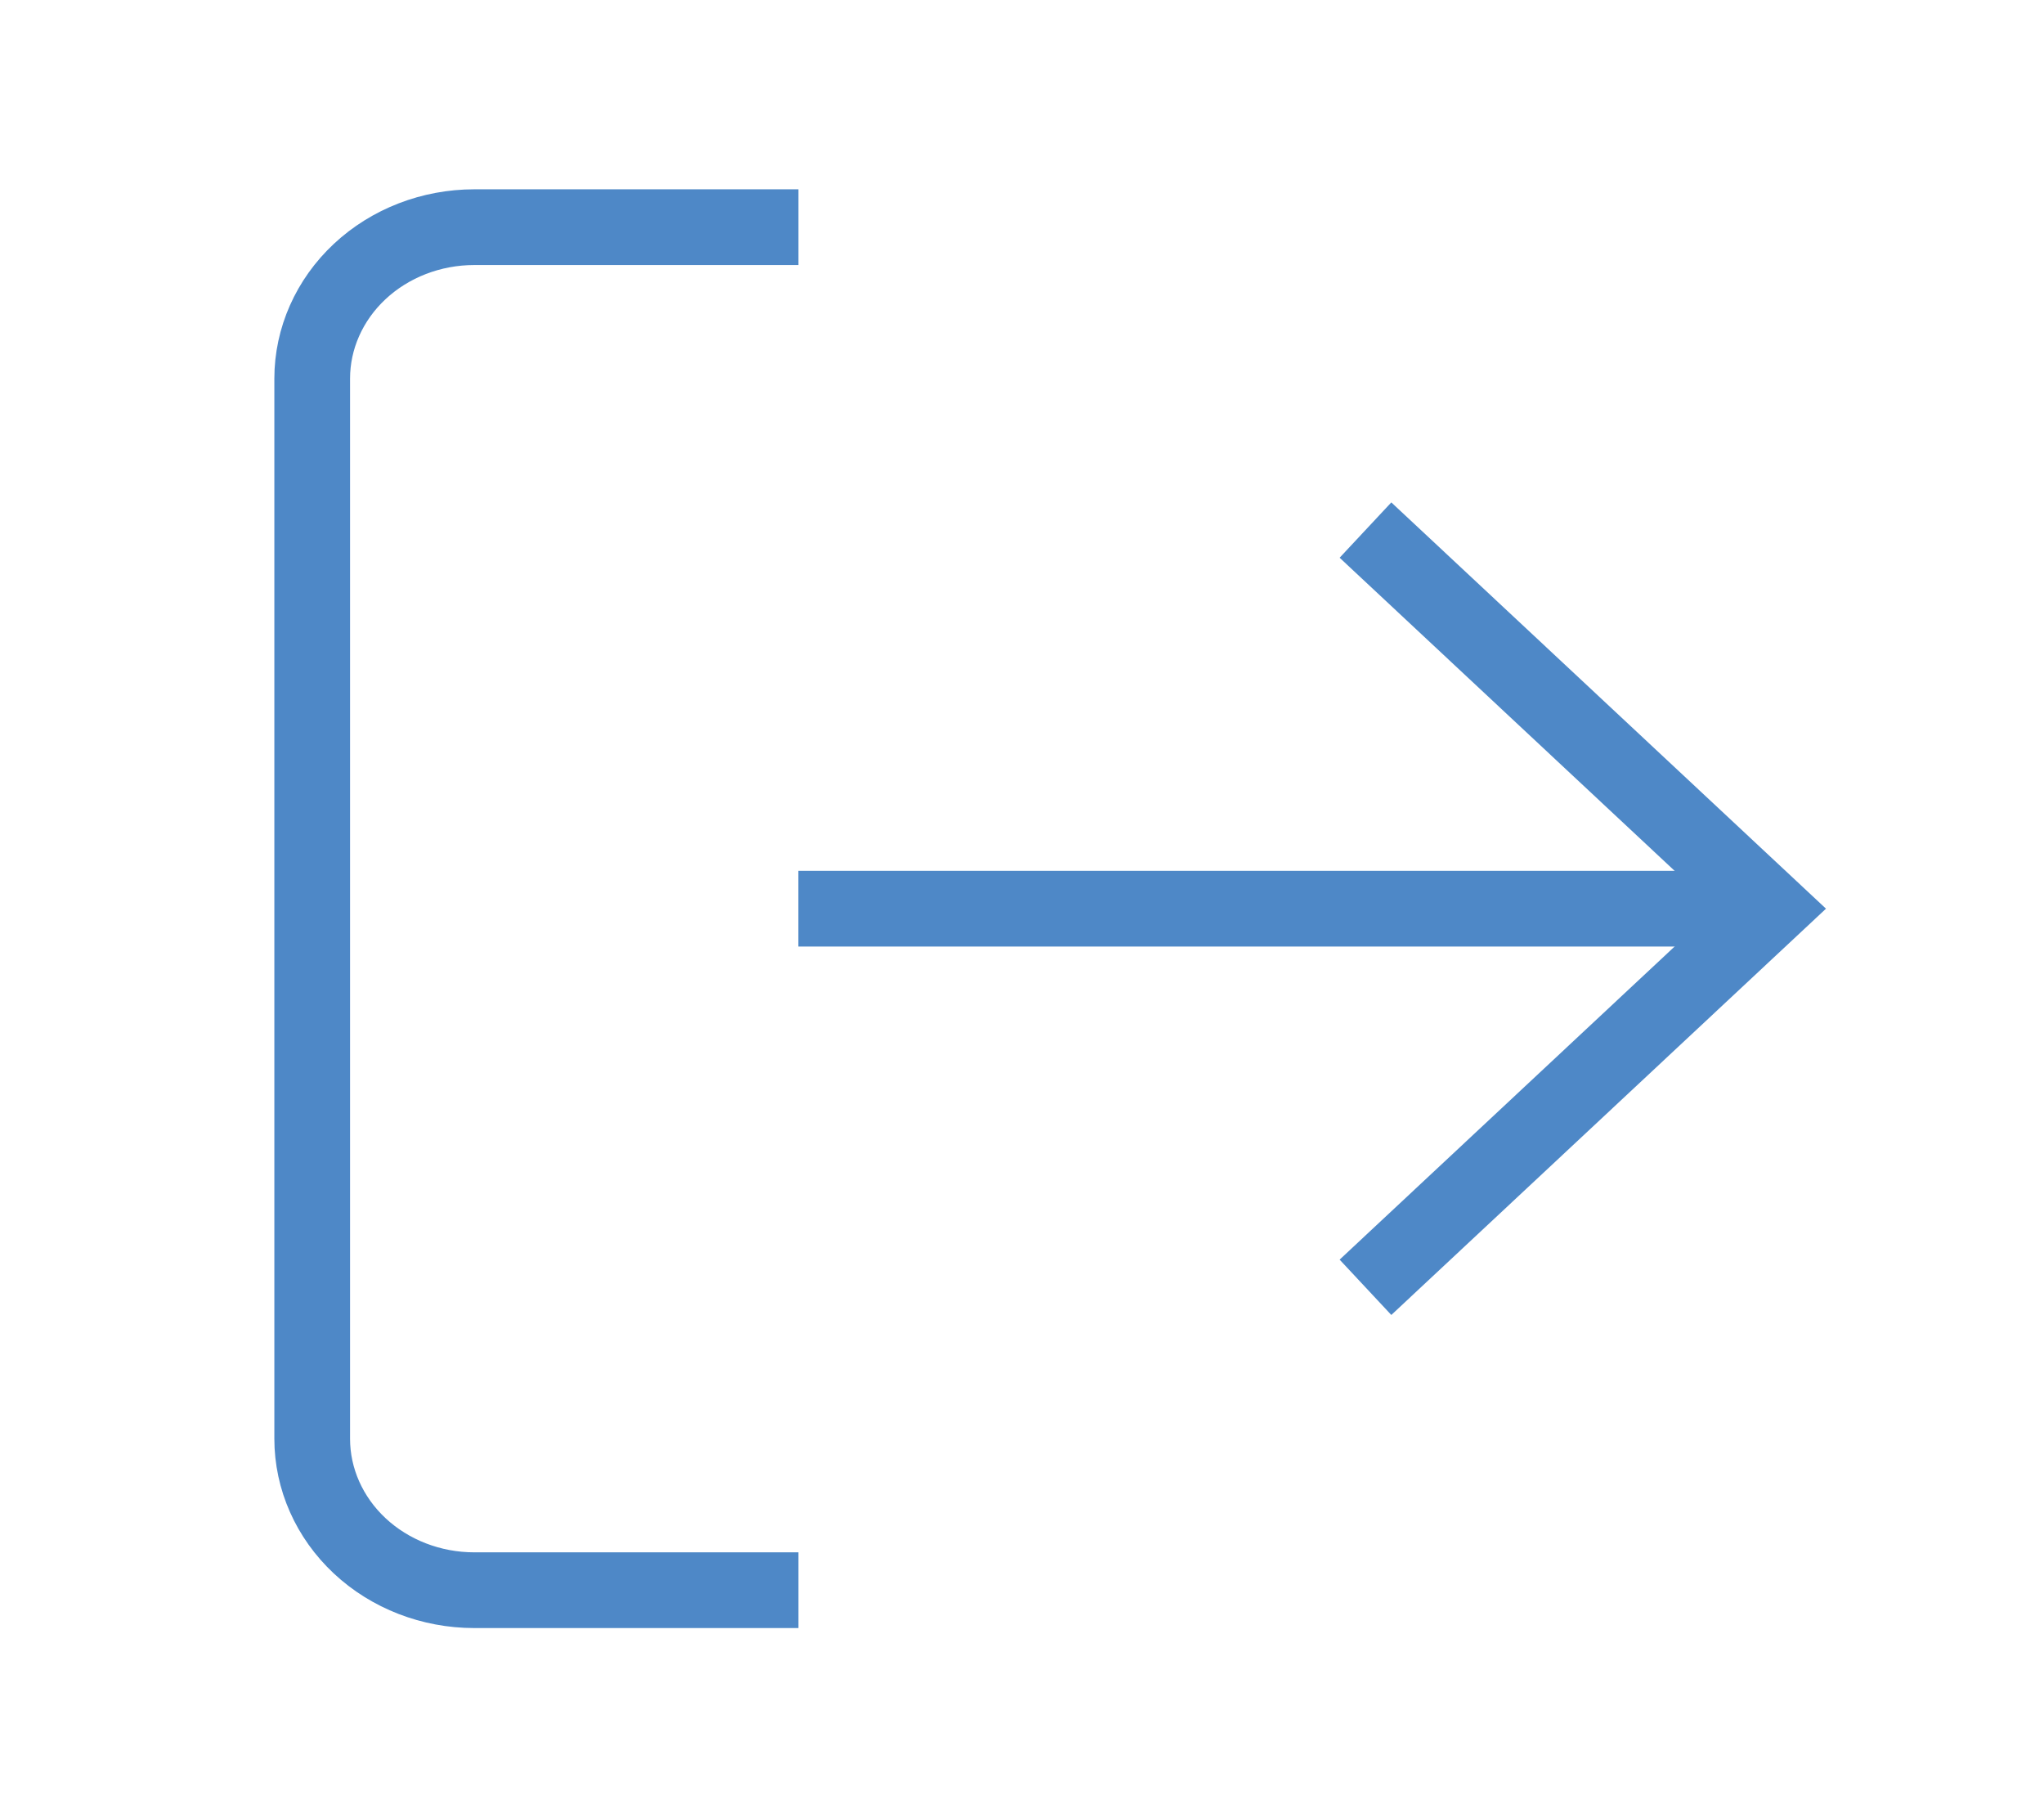
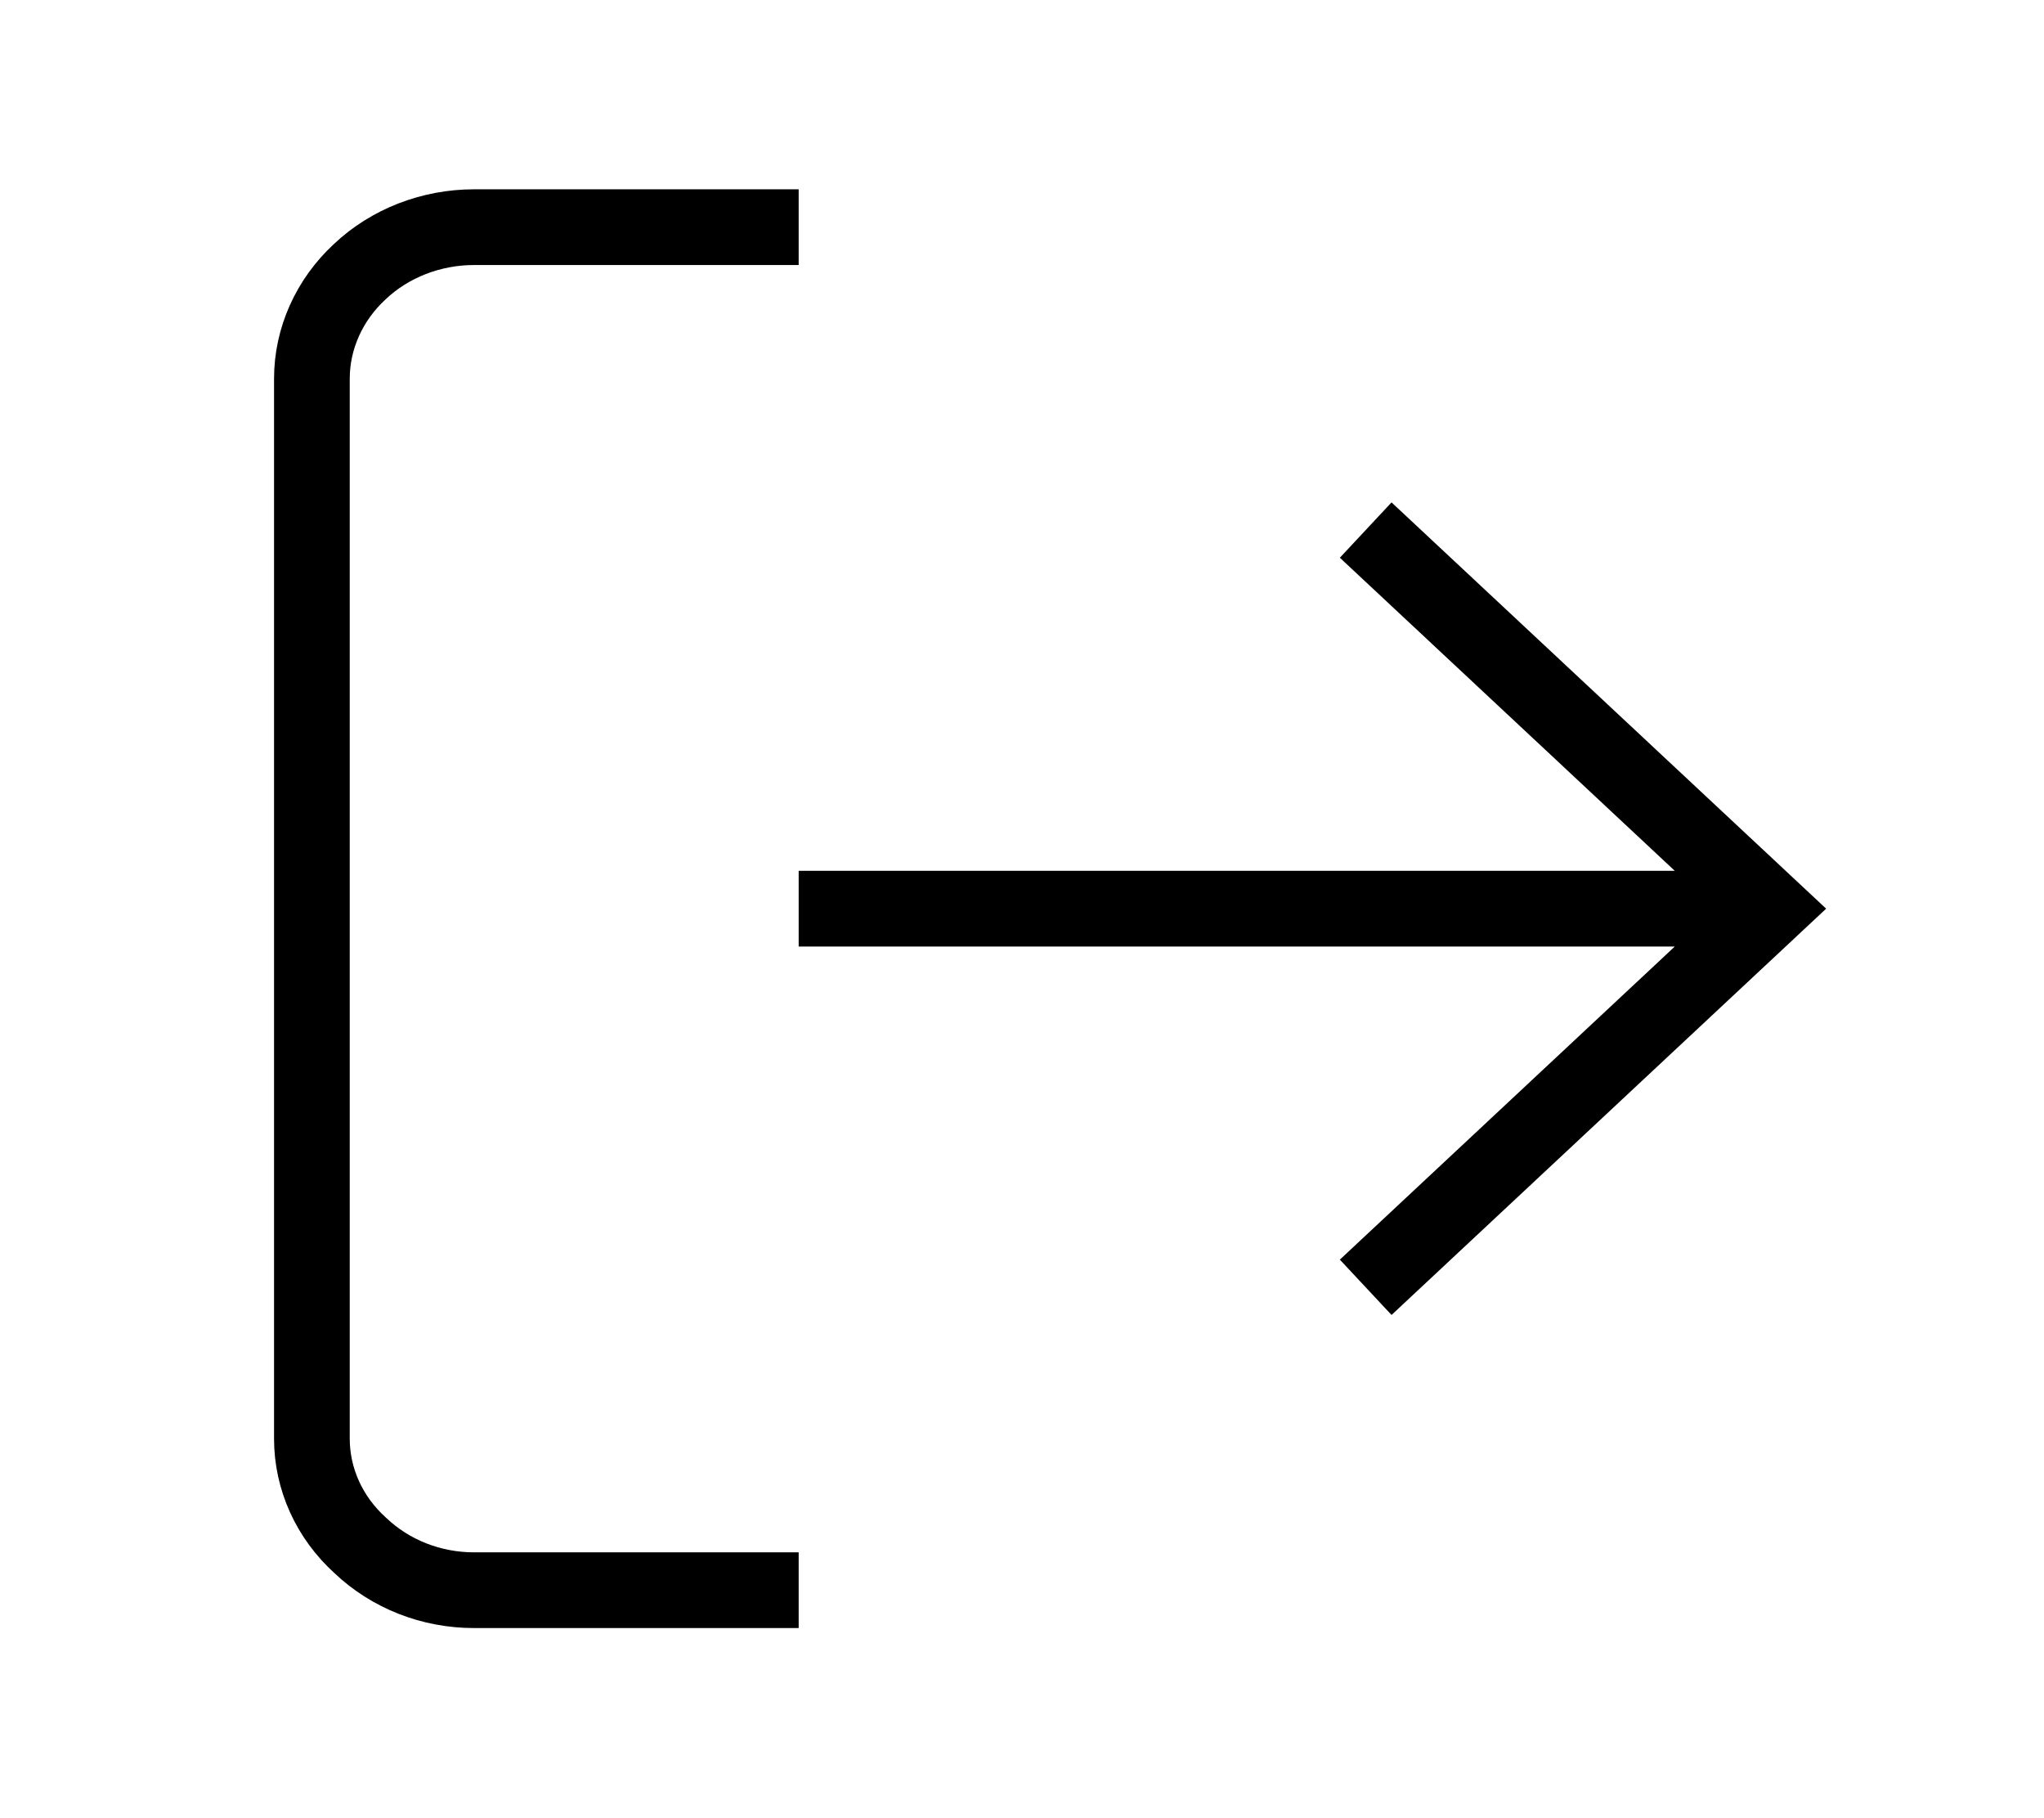
- <svg xmlns="http://www.w3.org/2000/svg" width="27" height="24" viewBox="0 0 27 24" fill="none">
-   <path d="M10.546 21H6.265C5.697 21 5.152 20.789 4.751 20.414C4.35 20.039 4.124 19.53 4.124 19V5C4.124 4.47 4.35 3.961 4.751 3.586C5.152 3.211 5.697 3 6.265 3H10.546" stroke="#4E88C7" strokeLinecap="round" strokeLinejoin="round" />
-   <path d="M18.037 17L23.388 12L18.037 7" stroke="#4E88C7" strokeLinecap="round" strokeLinejoin="round" />
-   <path d="M23.388 12H10.545" stroke="#4E88C7" strokeLinecap="round" strokeLinejoin="round" />
+ <svg xmlns="http://www.w3.org/2000/svg" fill="none" viewBox="0 0 27 24">
+   <path d="M10.55 21H6.26c-.56 0-1.1-.21-1.5-.59-.41-.37-.64-.88-.64-1.41V5c0-.53.23-1.04.63-1.41.4-.38.95-.59 1.51-.59h4.29M18.04 17l5.35-5-5.35-5M23.39 12H10.55" stroke="currentColor" />
</svg>
